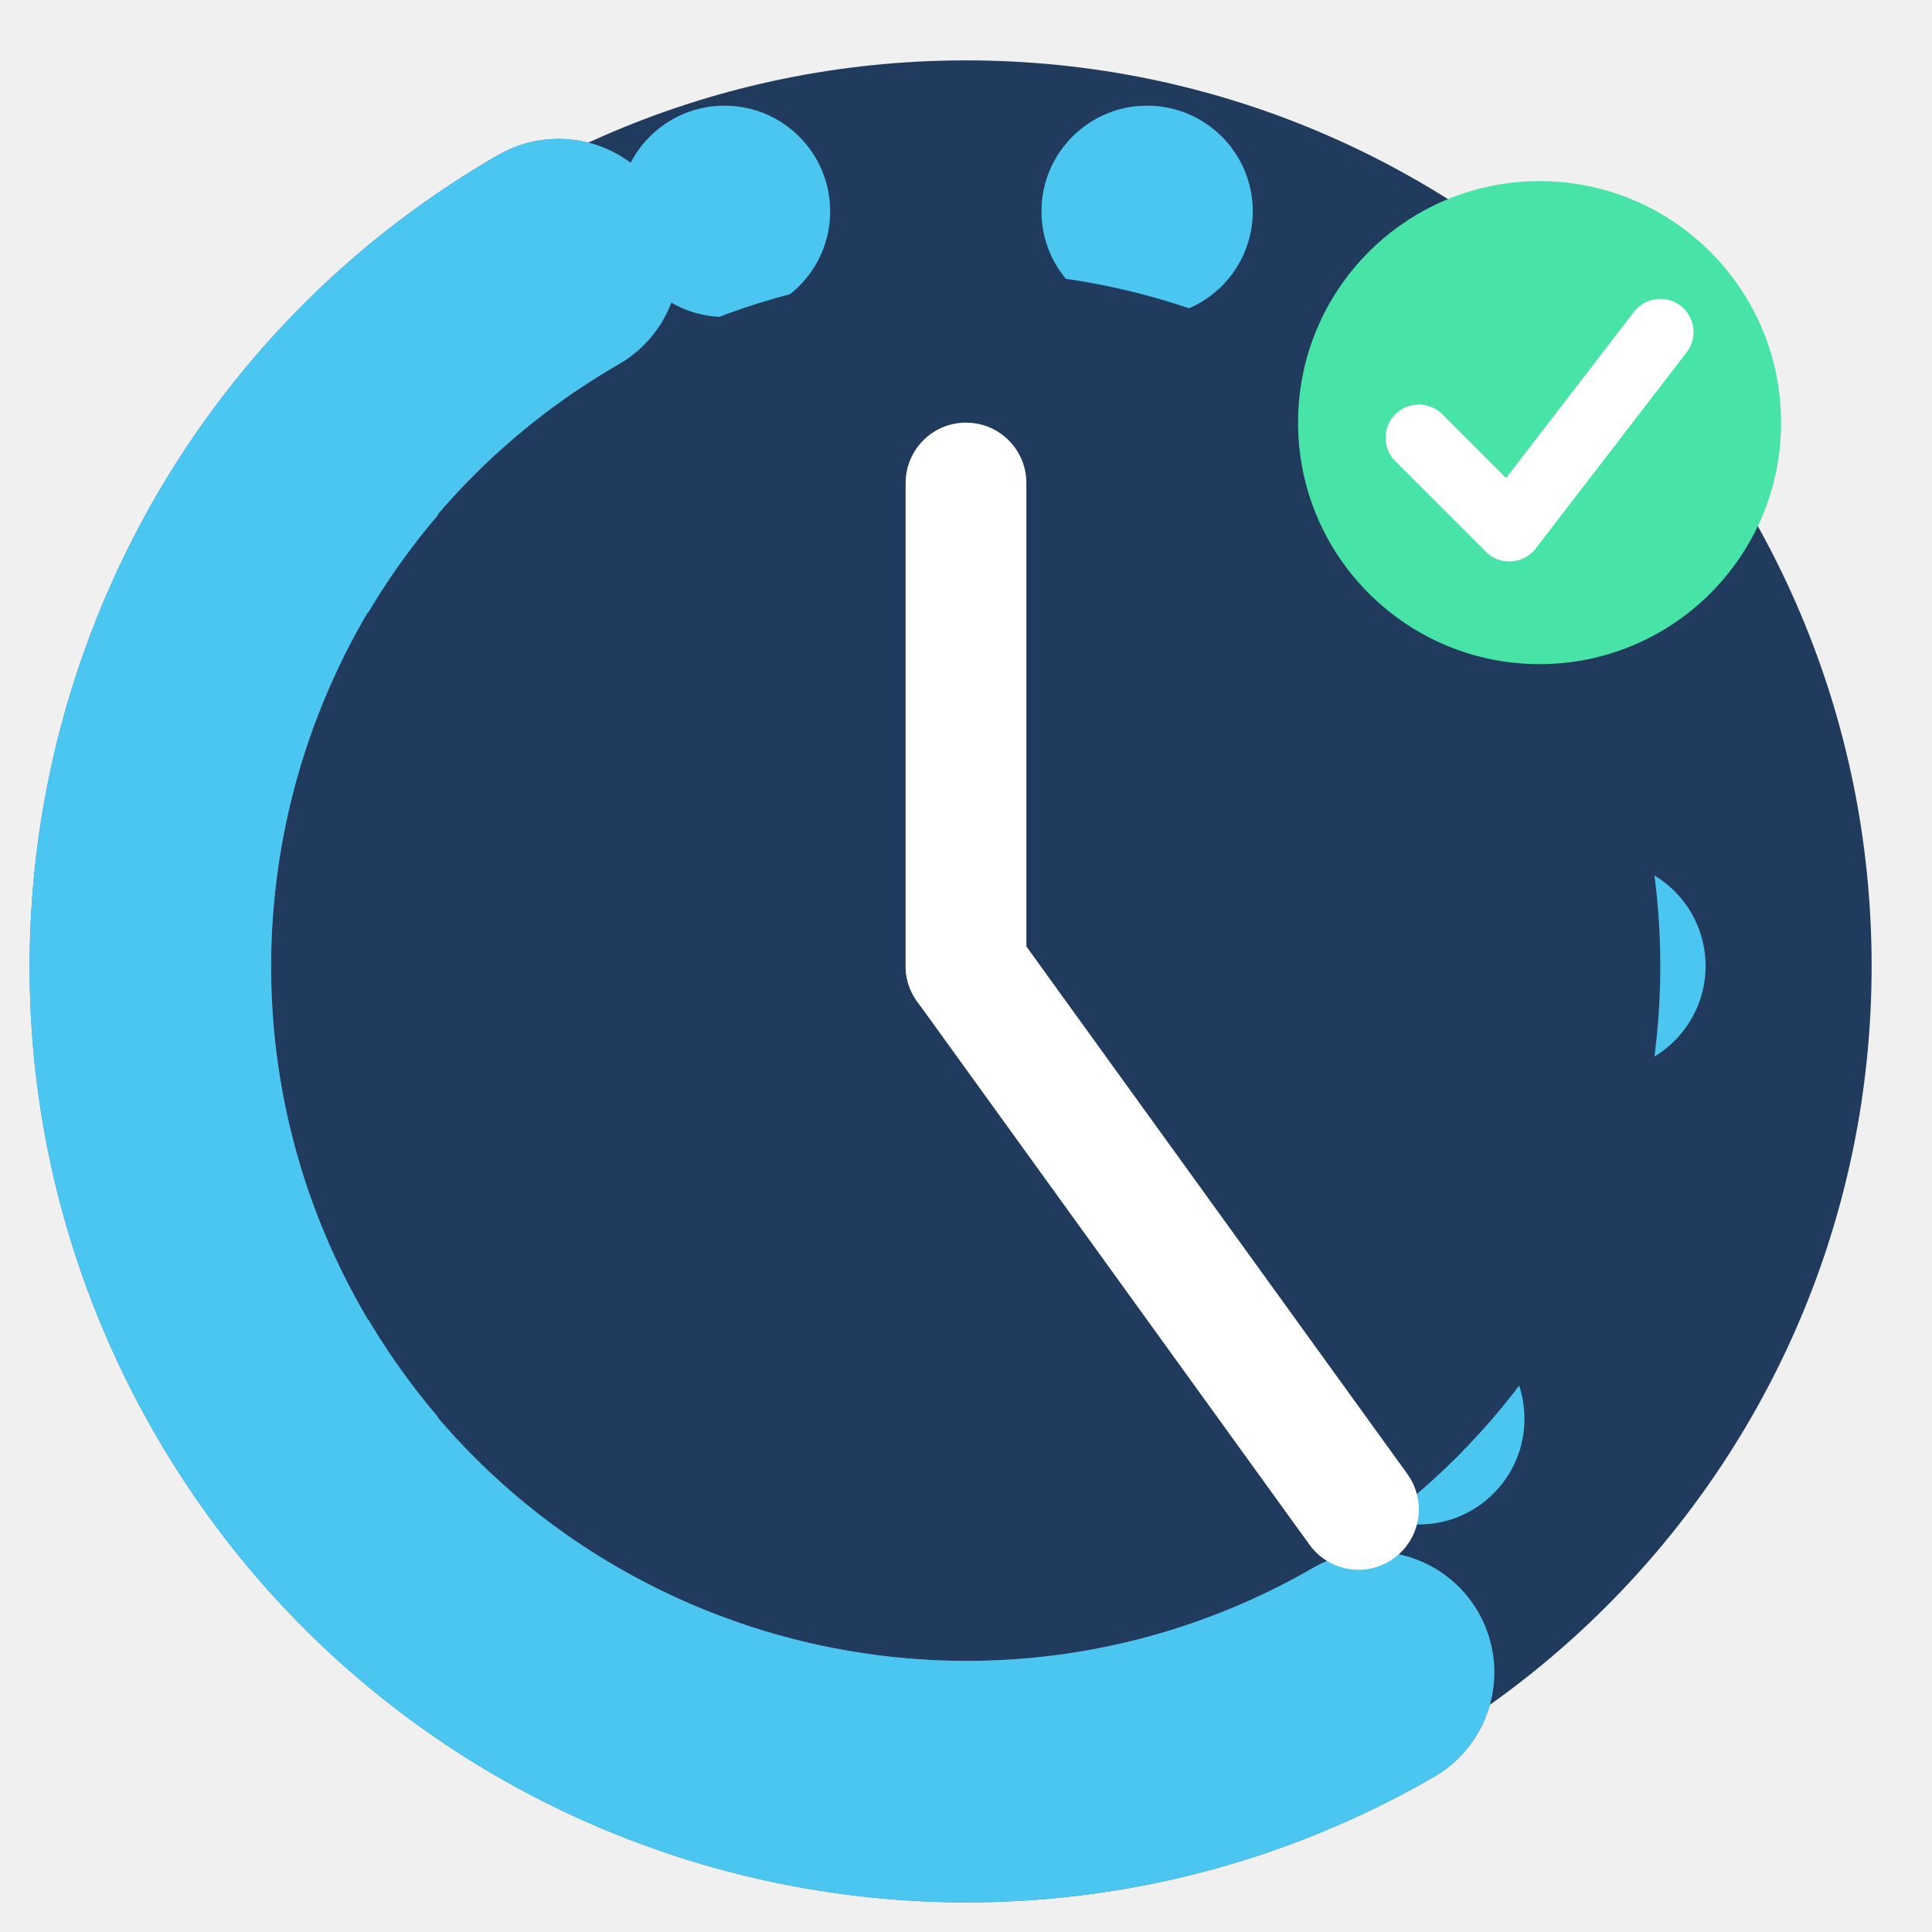
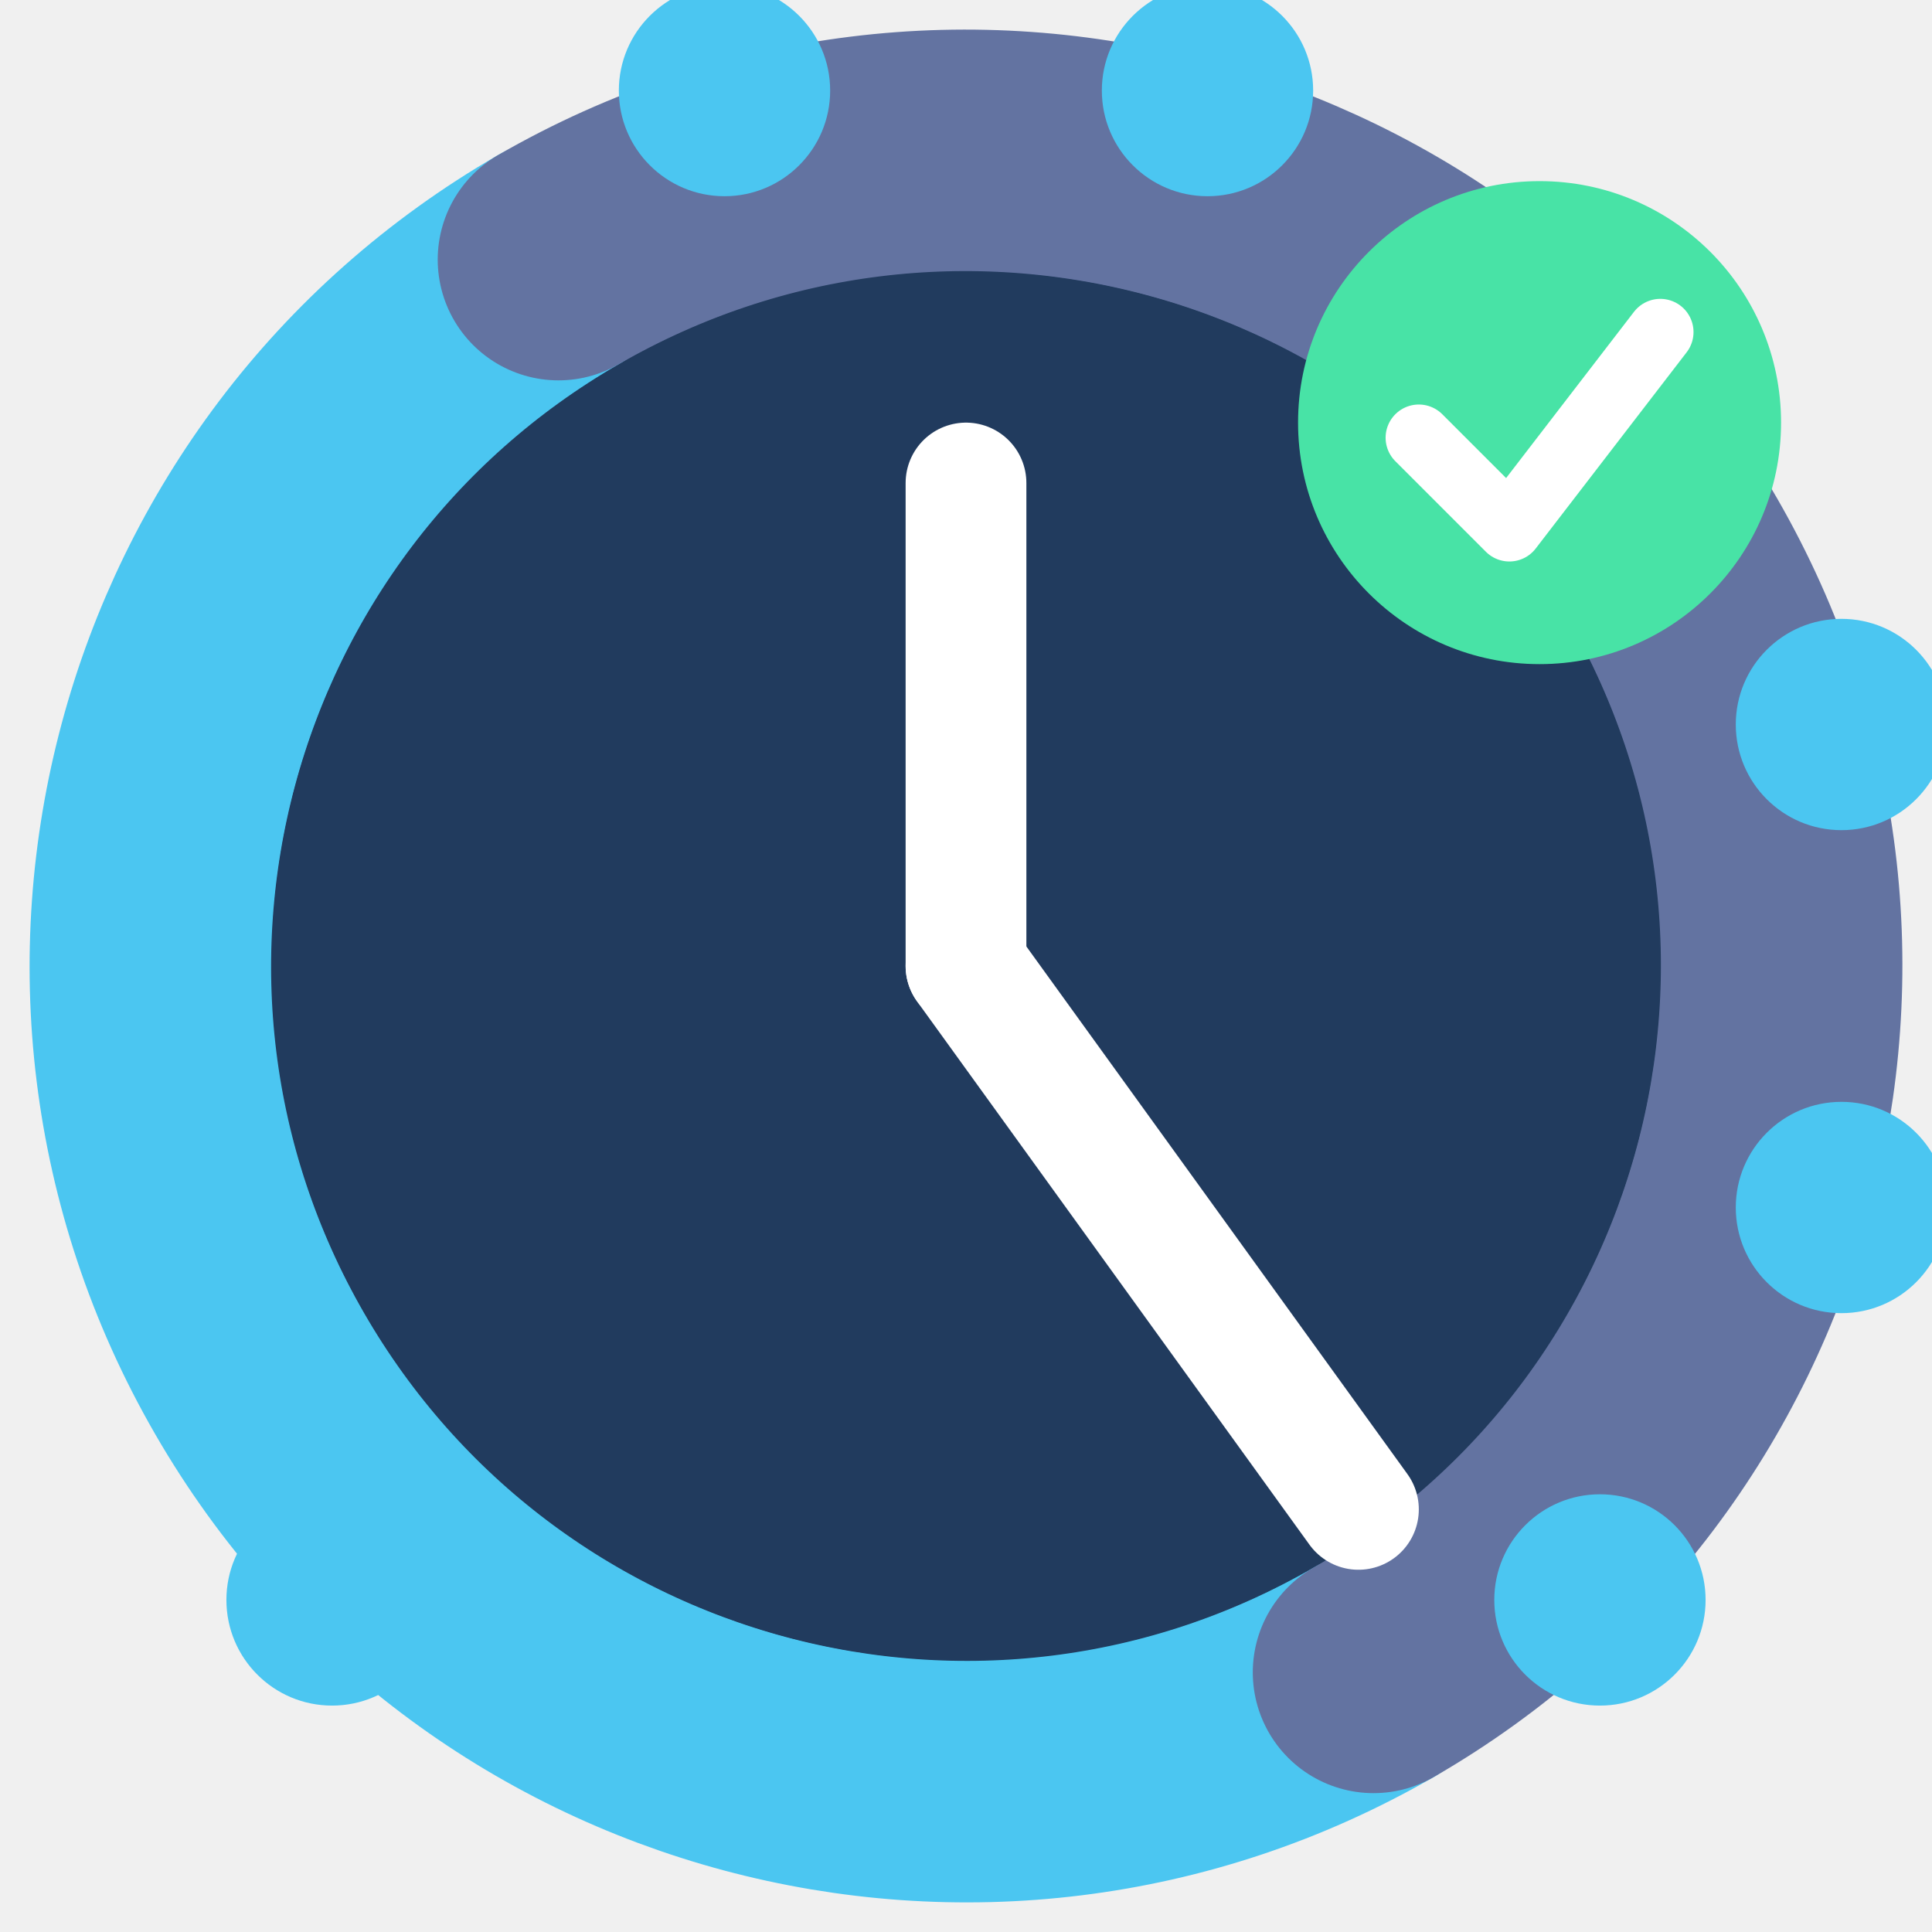
<svg xmlns="http://www.w3.org/2000/svg" viewBox="0 0 64 64">
  <circle cx="32" cy="32" r="30" fill="#213B5E" />
-   <path d="M18.5 8.6 A27 27 0 0 0 45.5 55.4" fill="none" stroke="#6373A1" stroke-width="8" stroke-linecap="round" />
  <path d="M45.5 55.4 A27 27 0 1 1 18.5 8.6" fill="none" stroke="#4BC6F1" stroke-width="8" stroke-linecap="round" />
-   <circle cx="11" cy="47" r="3.5" fill="#4BC6F1" />
-   <circle cx="11" cy="17" r="3.5" fill="#4BC6F1" />
-   <circle cx="24" cy="7" r="3.5" fill="#4BC6F1" />
-   <circle cx="38" cy="7" r="3.5" fill="#4BC6F1" />
-   <circle cx="47" cy="17" r="3.5" fill="#4BC6F1" />
-   <circle cx="53" cy="32" r="3.5" fill="#4BC6F1" />
-   <circle cx="47" cy="47" r="3.5" fill="#4BC6F1" />
+   <path d="M45.5 55.4 A27 27 0 0 0 18.5 8.6" fill="none" stroke="#6373A1" stroke-width="8" stroke-linecap="round" />
+   <circle cx="11" cy="53" r="3.5" fill="#4BC6F1" />
+   <circle cx="24" cy="3" r="3.5" fill="#4BC6F1" />
+   <circle cx="40" cy="3" r="3.5" fill="#4BC6F1" />
+   <circle cx="53" cy="11" r="3.5" fill="#4BC6F1" />
+   <circle cx="61" cy="24" r="3.5" fill="#4BC6F1" />
+   <circle cx="61" cy="40" r="3.5" fill="#4BC6F1" />
+   <circle cx="53" cy="53" r="3.5" fill="#4BC6F1" />
  <circle cx="32" cy="32" r="23" fill="#213B5E" />
  <line x1="32" y1="32" x2="32" y2="16" stroke="white" stroke-width="4" stroke-linecap="round" />
  <line x1="32" y1="32" x2="45" y2="50" stroke="white" stroke-width="4" stroke-linecap="round" />
  <circle cx="51" cy="14" r="8" fill="#48E3A6" />
  <polyline points="47,14.5 50,17.5 55,11" fill="none" stroke="white" stroke-width="2.2" stroke-linecap="round" stroke-linejoin="round" />
</svg>
